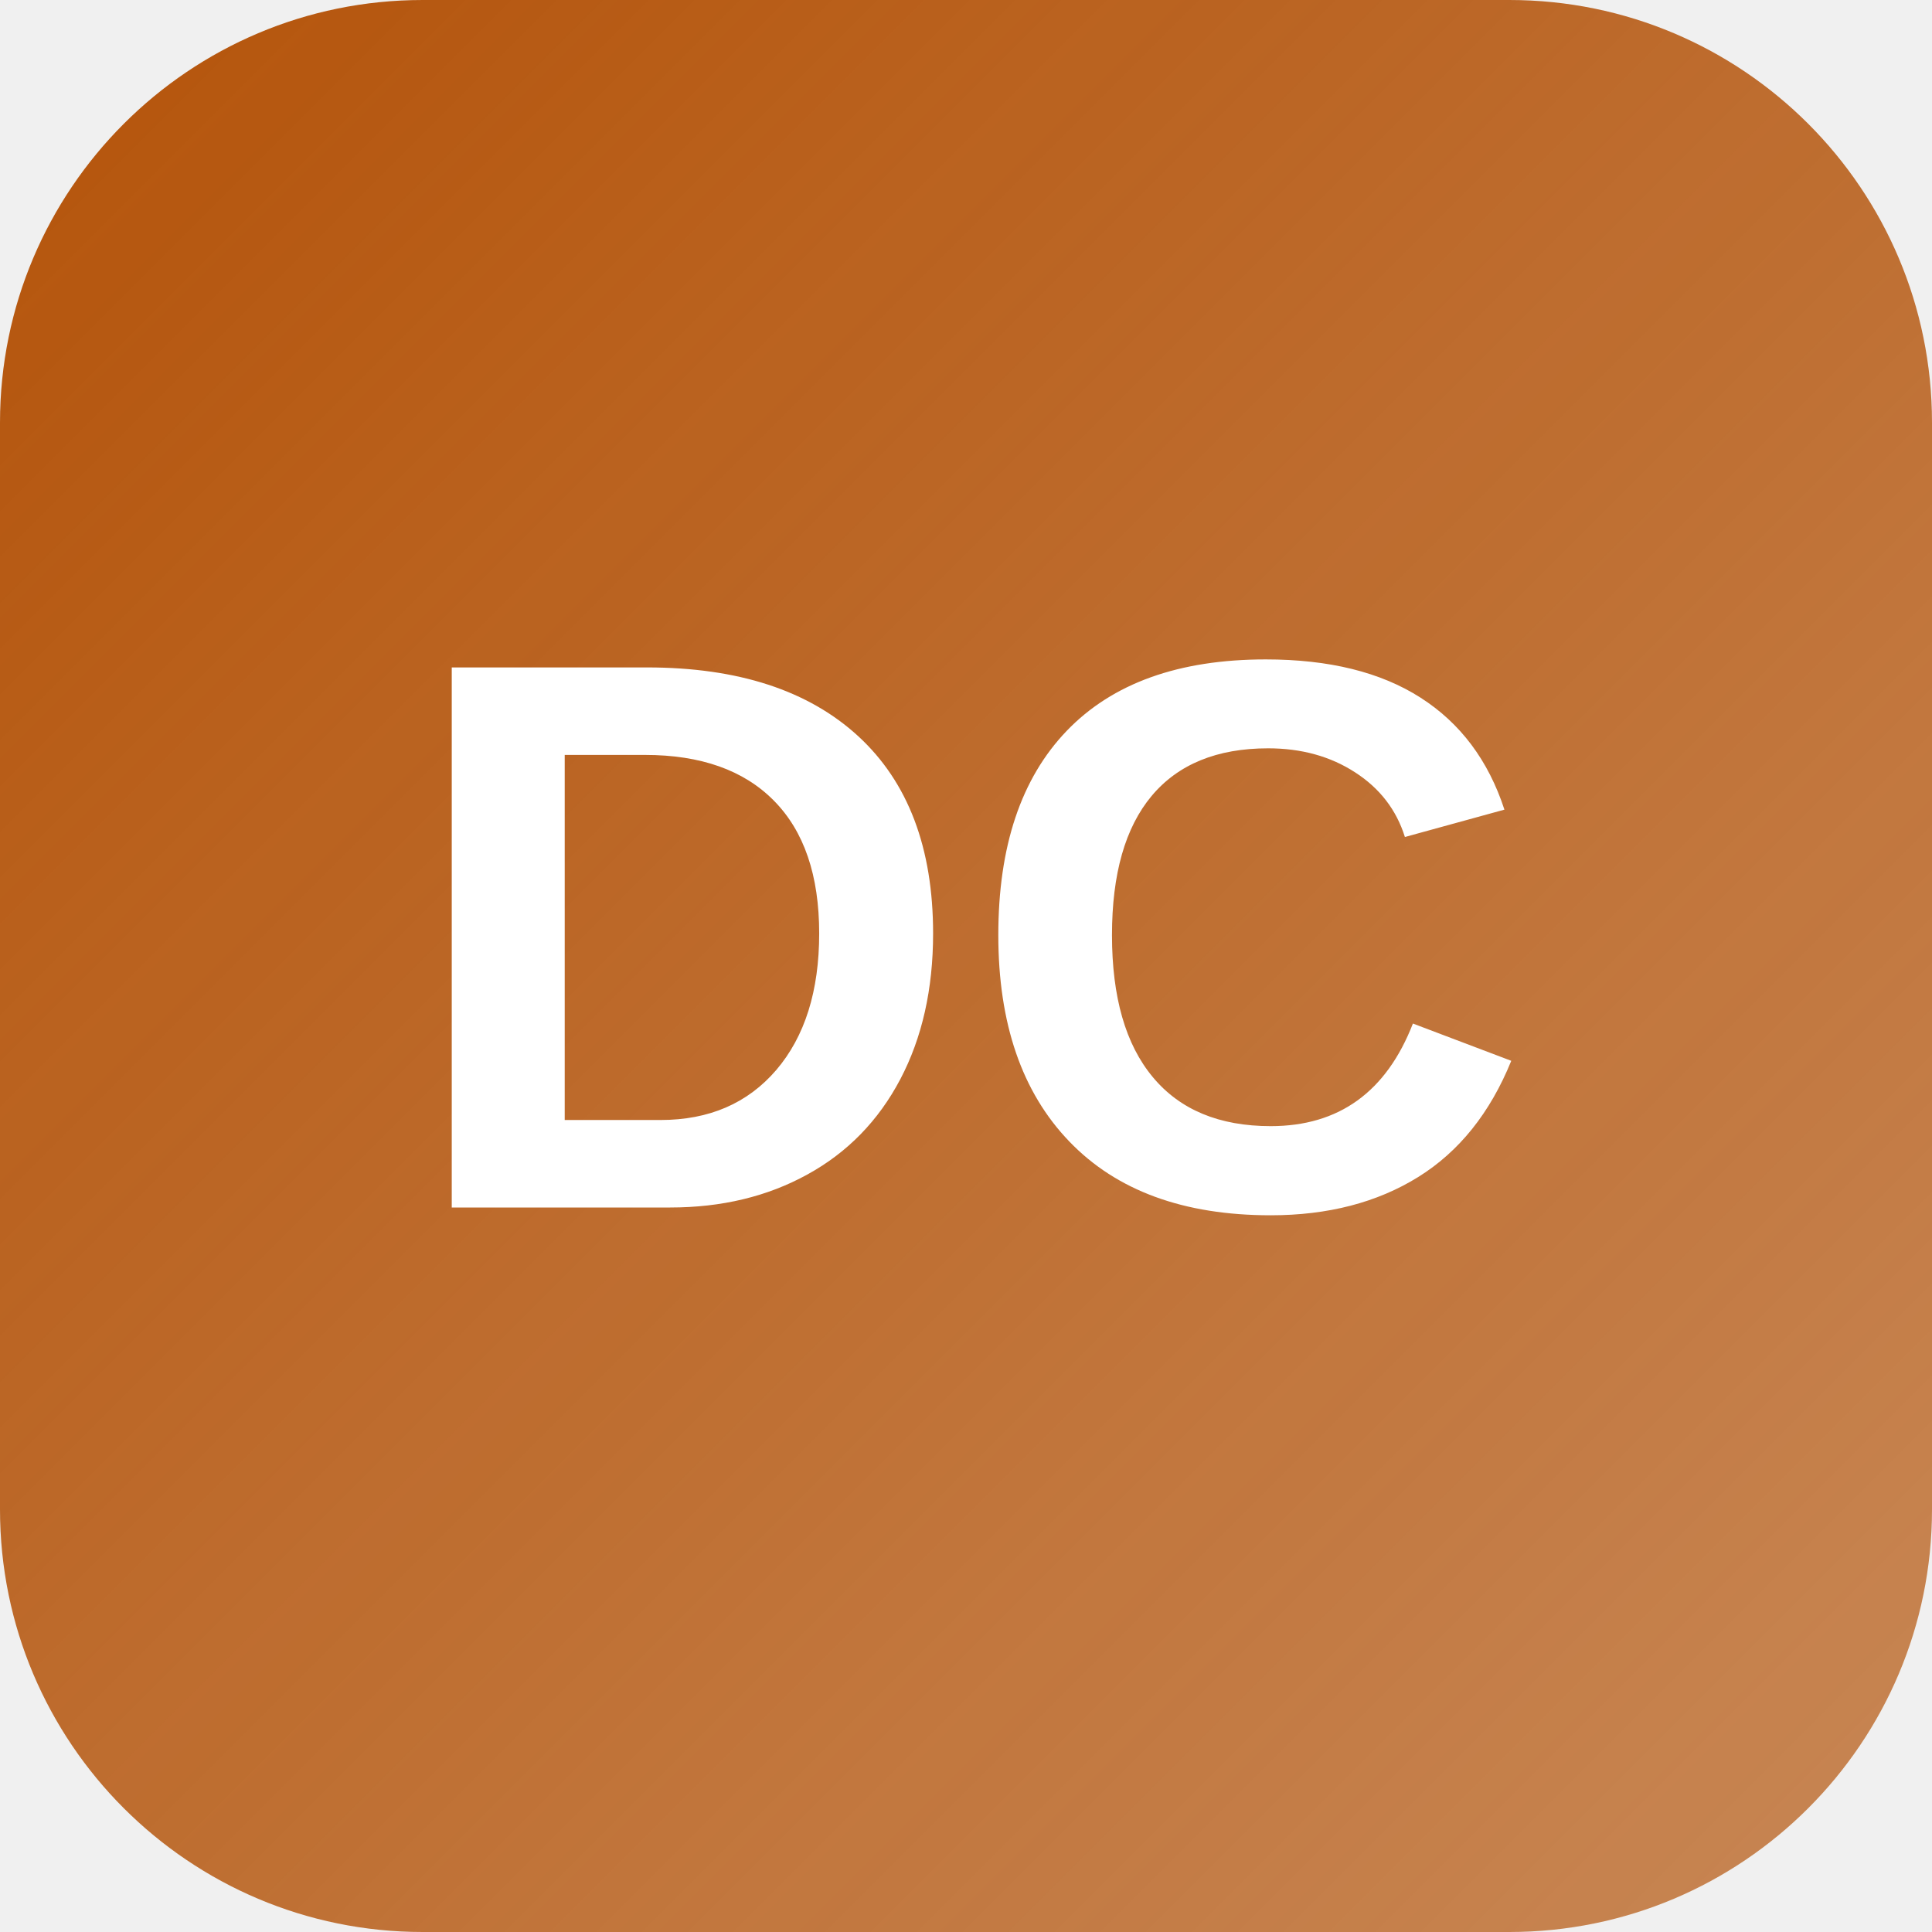
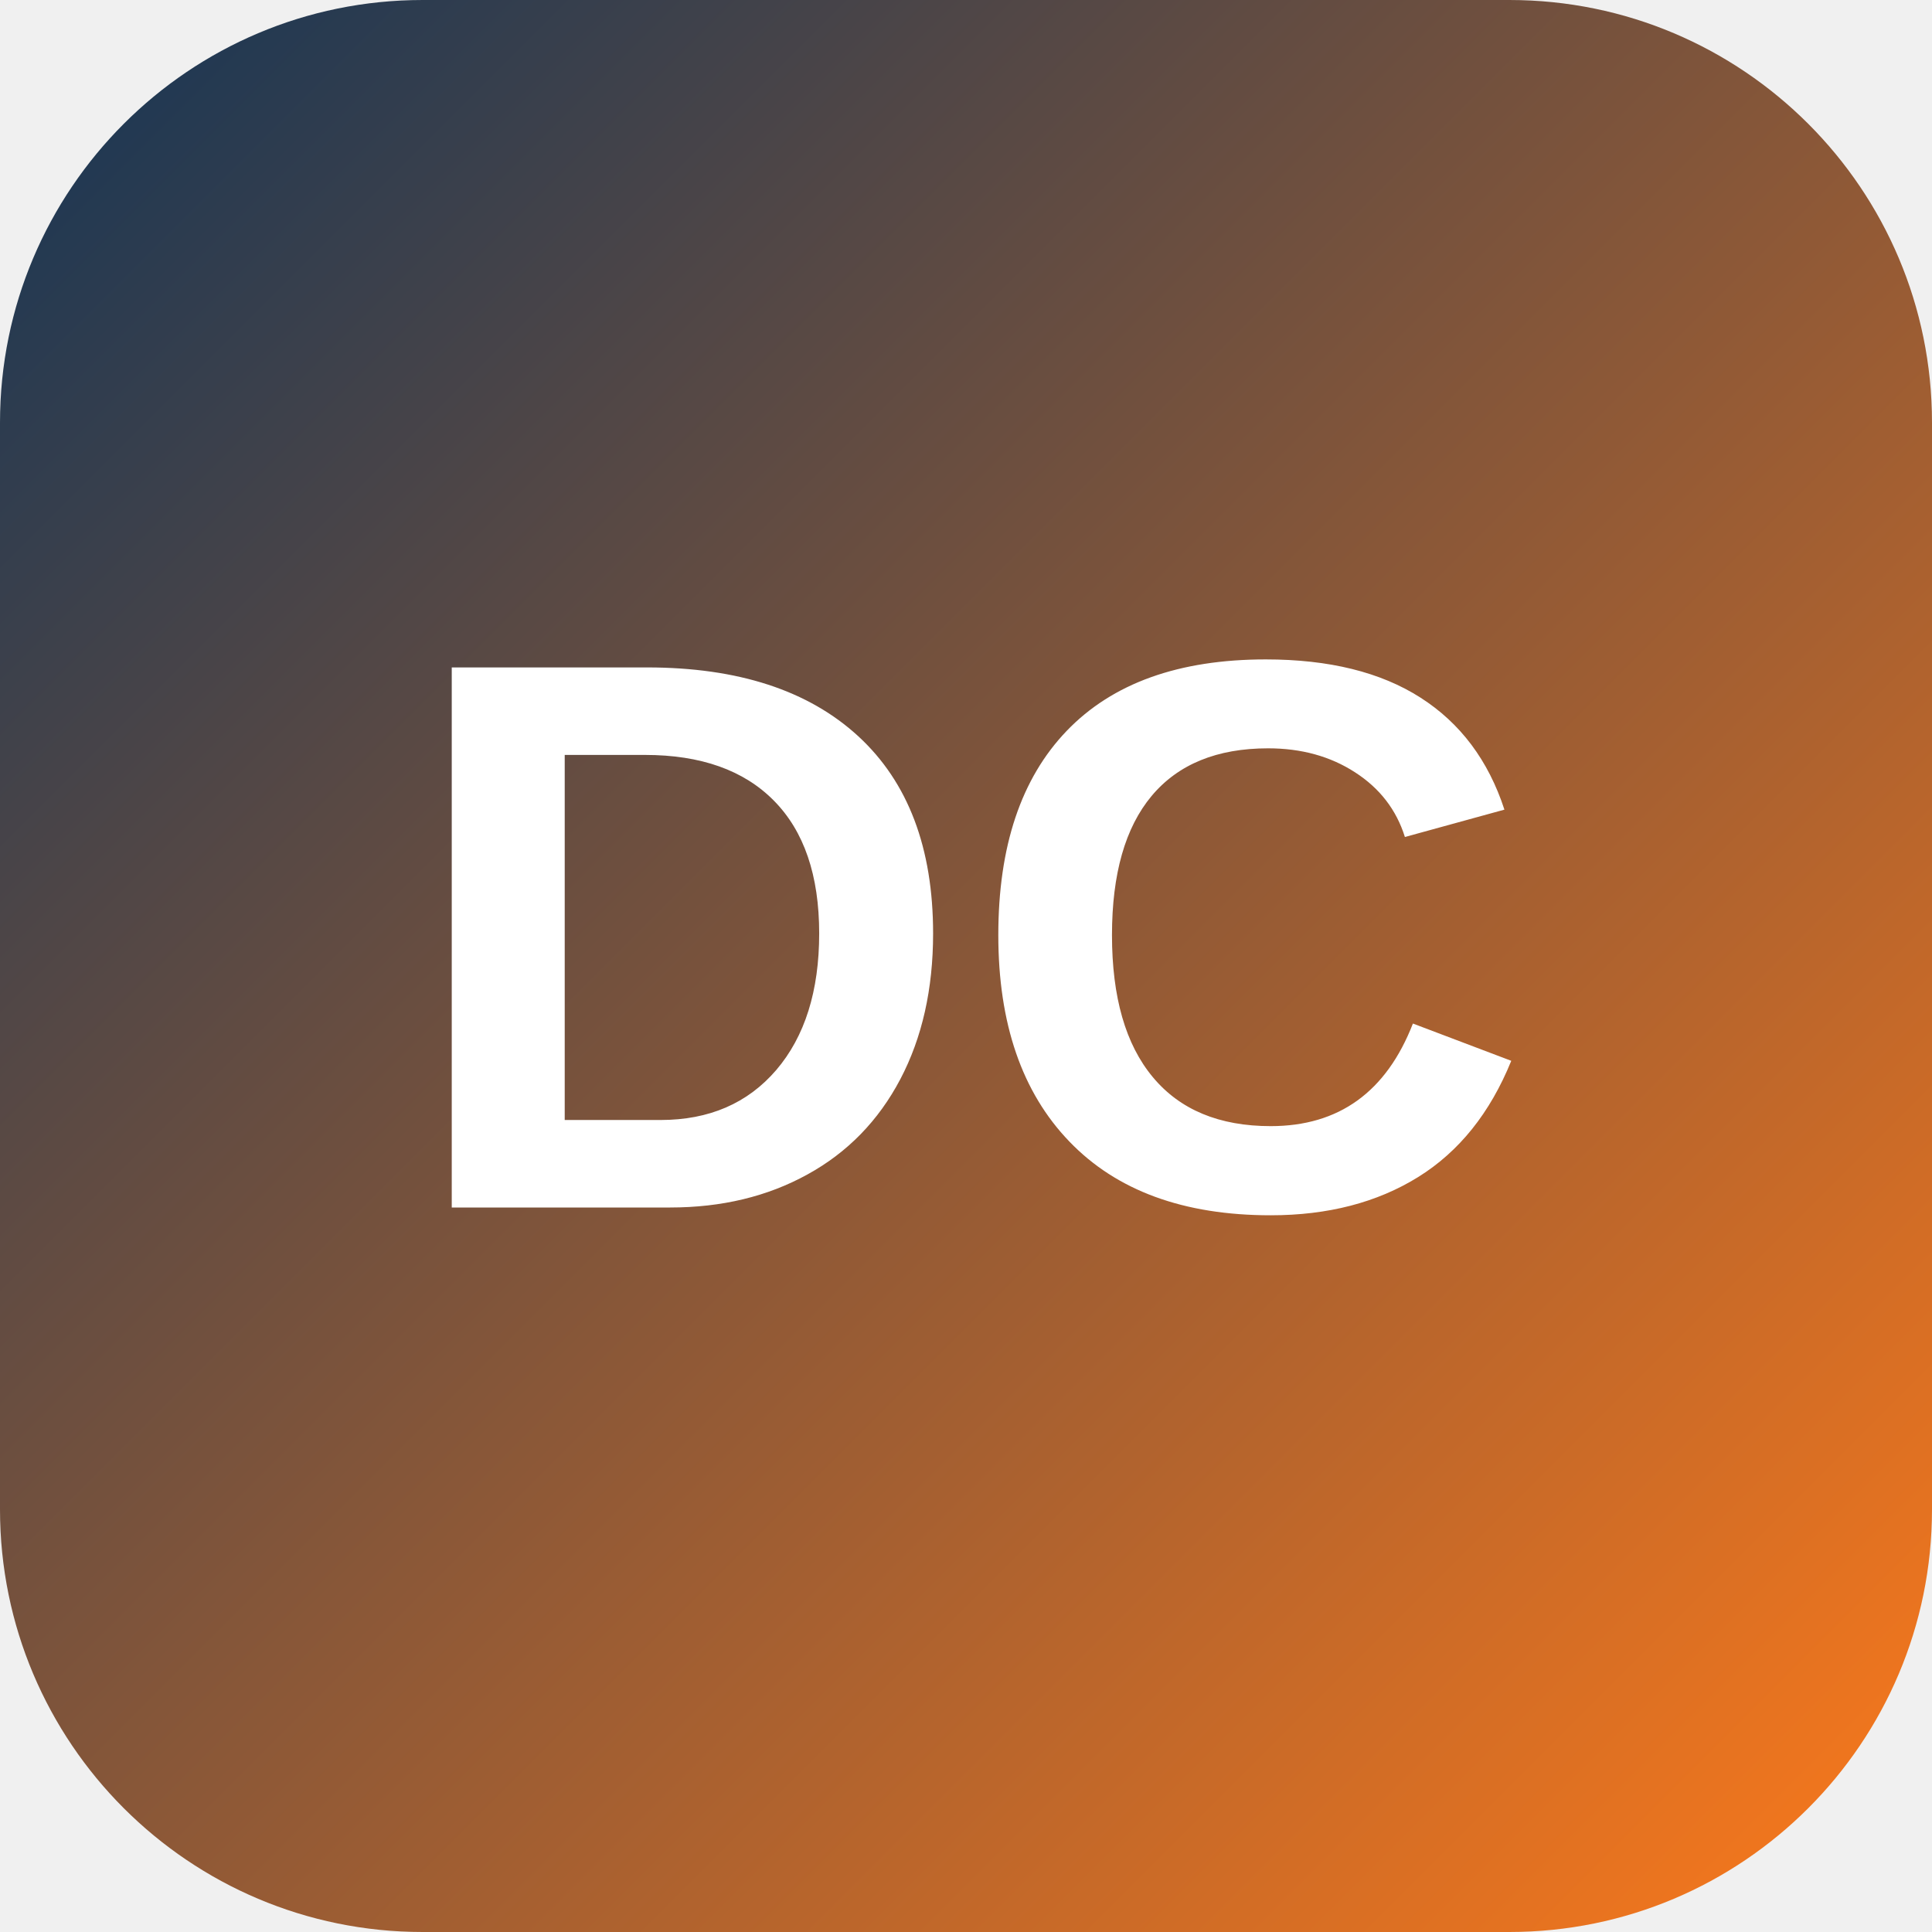
<svg xmlns="http://www.w3.org/2000/svg" viewBox="0 0 128 128" role="img" aria-label="Logo Depósito Constrular">
  <defs>
    <linearGradient id="g" x1="0" y1="0" x2="1" y2="1">
-       <stop offset="0" stop-color="#b45309" />
-       <stop offset="1" stop-color="#b45309aa" />
+       <stop offset="0" stop-color="#123456" />
+       <stop offset="1" stop-color="#ff7a1a" />
    </linearGradient>
  </defs>
  <rect width="128" height="128" rx="28" fill="url(#g)" />
  <text x="64" y="80" font-family="Arial,Helvetica,sans-serif" font-size="52" font-weight="700" text-anchor="middle" fill="#fff">DC</text>
</svg>
